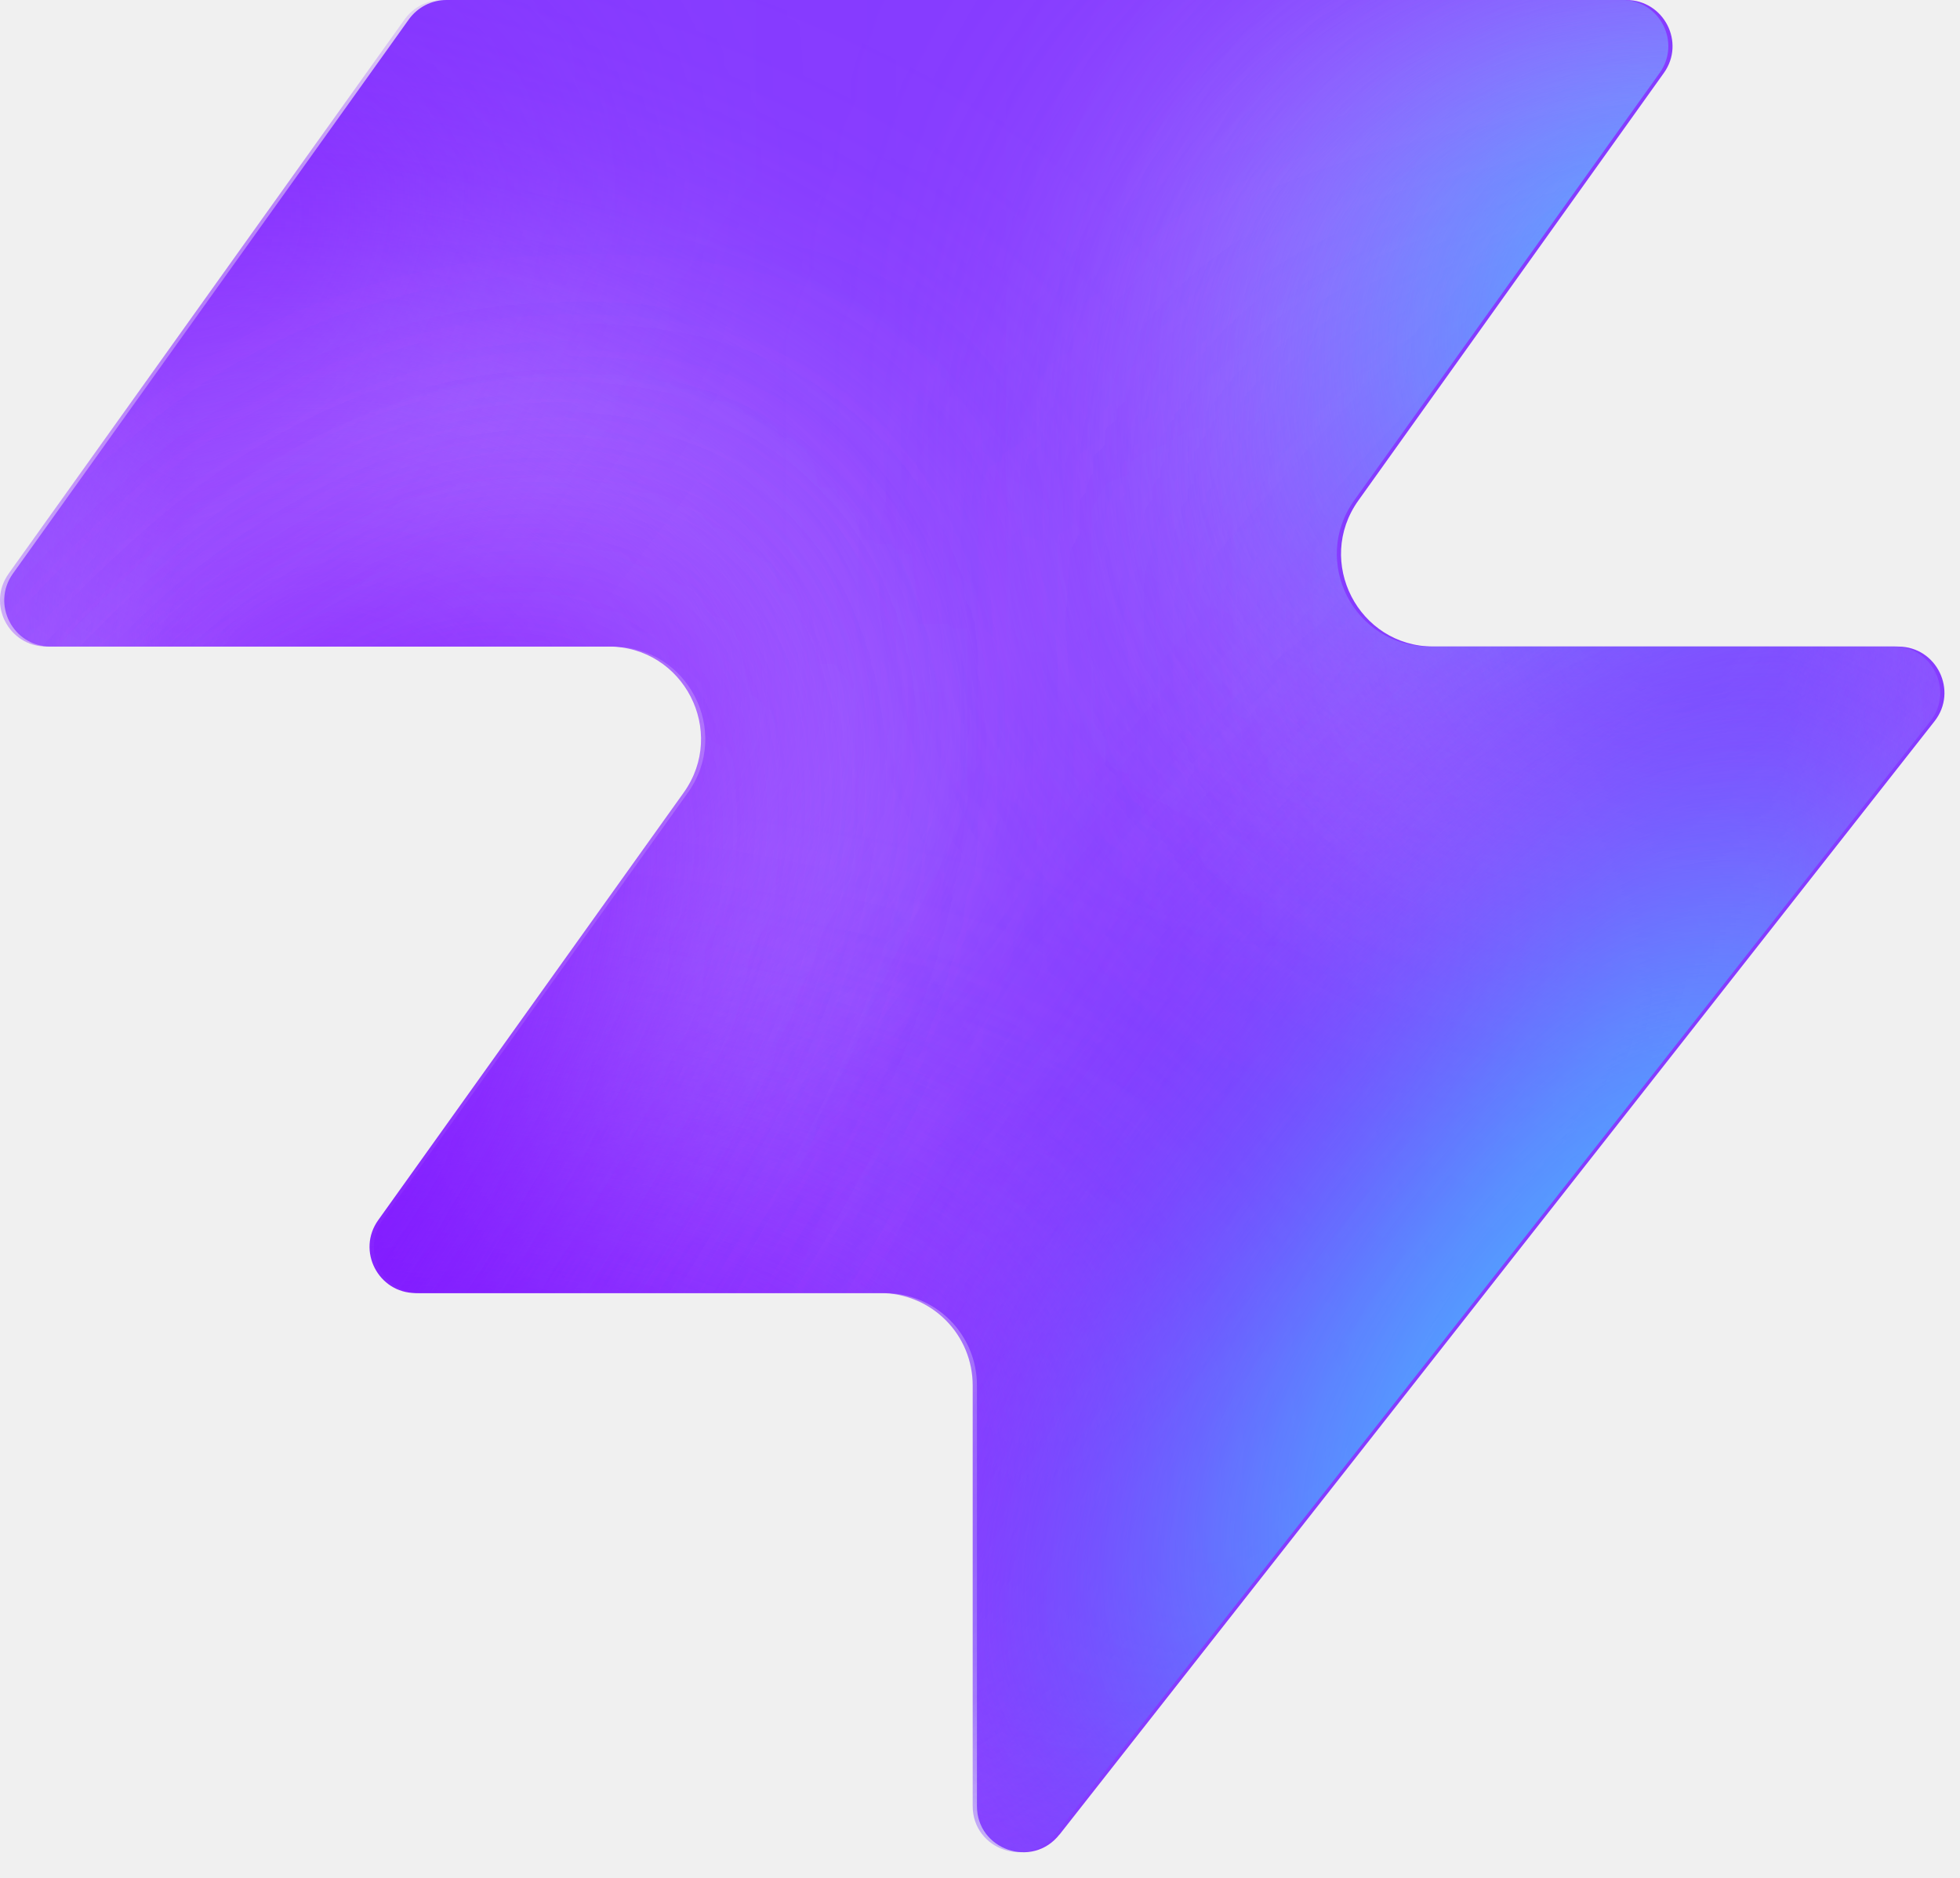
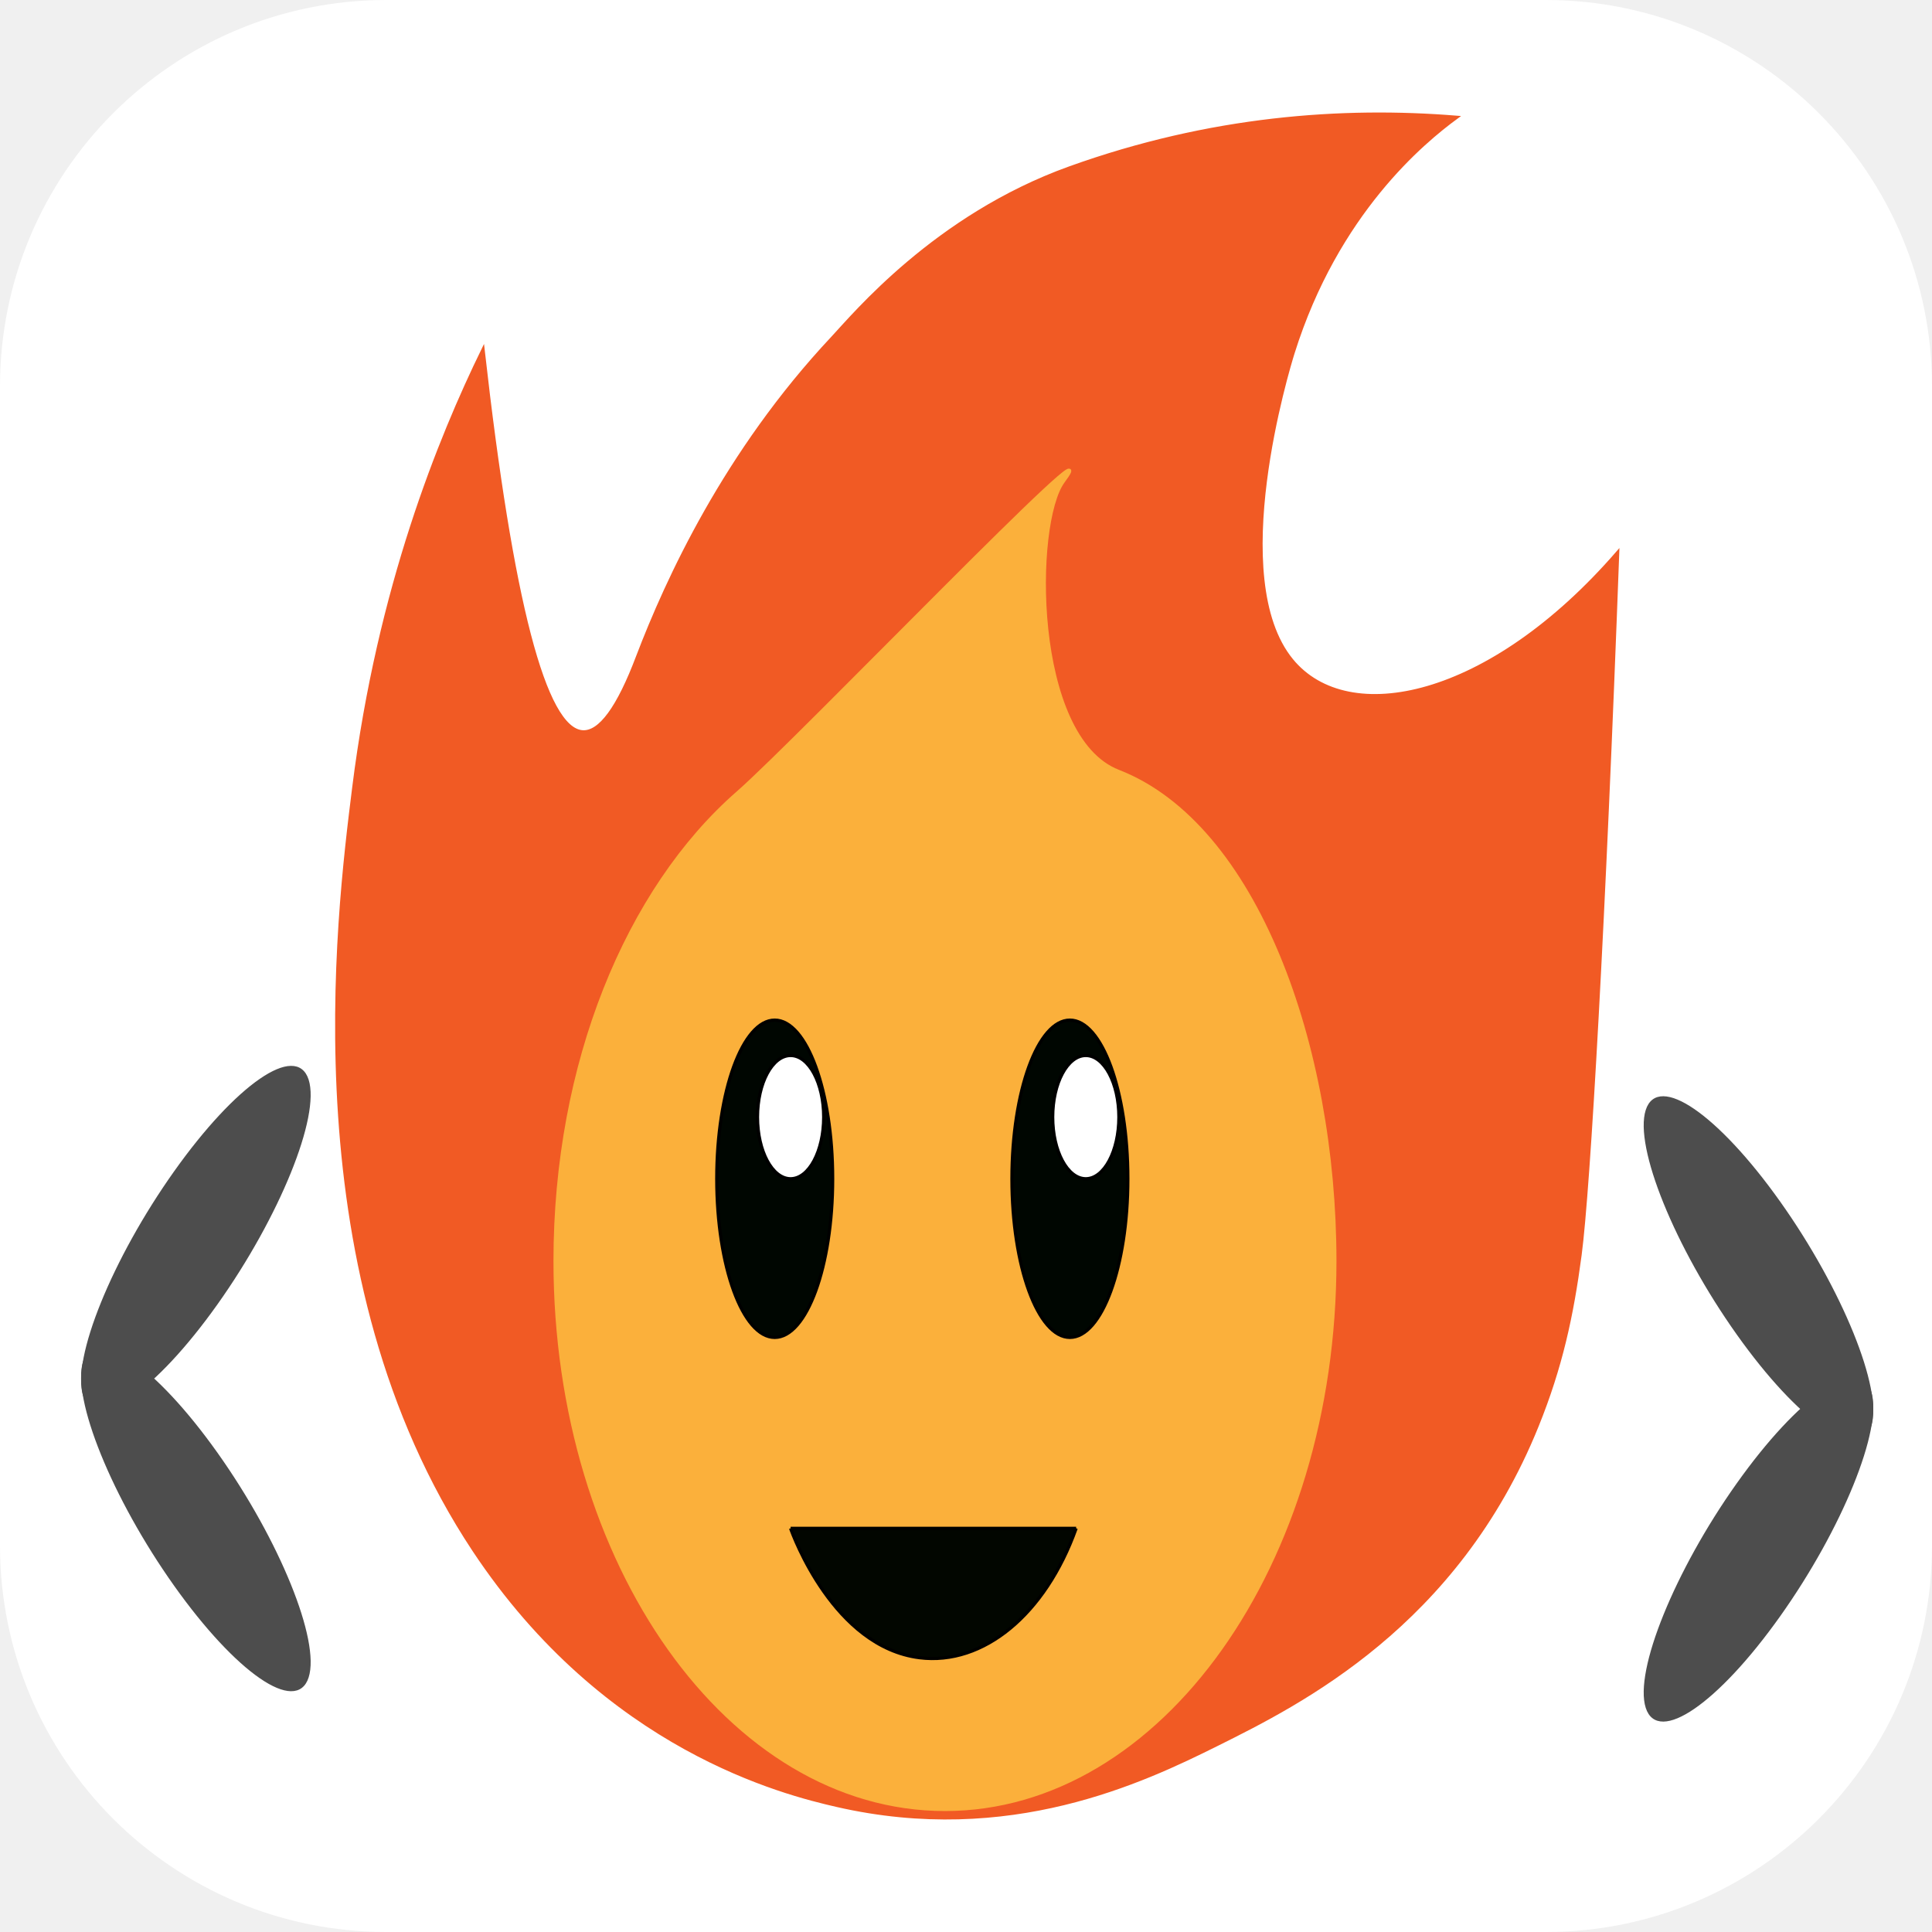
- <svg xmlns="http://www.w3.org/2000/svg" width="48" height="46" fill="none" viewBox="0 0 48 46">
-   <path fill="#863bff" d="M25.946 44.938c-.664.845-2.021.375-2.021-.698V33.937a2.26 2.26 0 0 0-2.262-2.262H10.287c-.92 0-1.456-1.04-.92-1.788l7.48-10.471c1.07-1.497 0-3.578-1.842-3.578H1.237c-.92 0-1.456-1.04-.92-1.788L10.013.474c.214-.297.556-.474.92-.474h28.894c.92 0 1.456 1.04.92 1.788l-7.48 10.471c-1.07 1.498 0 3.579 1.842 3.579h11.377c.943 0 1.473 1.088.89 1.83L25.947 44.94z" style="fill:#863bff;fill:color(display-p3 .525 .23 1);fill-opacity:1" />
-   <mask id="a" width="48" height="46" x="0" y="0" maskUnits="userSpaceOnUse" style="mask-type:alpha">
-     <path fill="#000" d="M25.842 44.938c-.664.844-2.021.375-2.021-.698V33.937a2.26 2.26 0 0 0-2.262-2.262H10.183c-.92 0-1.456-1.04-.92-1.788l7.48-10.471c1.07-1.498 0-3.579-1.842-3.579H1.133c-.92 0-1.456-1.04-.92-1.787L9.91.473c.214-.297.556-.474.92-.474h28.894c.92 0 1.456 1.04.92 1.788l-7.48 10.471c-1.07 1.498 0 3.578 1.842 3.578h11.377c.943 0 1.473 1.088.89 1.832L25.843 44.94z" style="fill:#000;fill-opacity:1" />
-   </mask>
-   <g mask="url(#a)">
-     <g filter="url(#b)">
-       <ellipse cx="5.508" cy="14.704" fill="#ede6ff" rx="5.508" ry="14.704" style="fill:#ede6ff;fill:color(display-p3 .927 .903 1);fill-opacity:1" transform="matrix(.00324 1 1 -.00324 -4.47 31.516)" />
-     </g>
-     <g filter="url(#c)">
-       <ellipse cx="10.399" cy="29.851" fill="#ede6ff" rx="10.399" ry="29.851" style="fill:#ede6ff;fill:color(display-p3 .927 .903 1);fill-opacity:1" transform="matrix(.00324 1 1 -.00324 -39.328 7.883)" />
-     </g>
-     <g filter="url(#d)">
-       <ellipse cx="5.508" cy="30.487" fill="#7e14ff" rx="5.508" ry="30.487" style="fill:#7e14ff;fill:color(display-p3 .492 .077 1);fill-opacity:1" transform="rotate(89.814 -25.913 -14.639)scale(1 -1)" />
-     </g>
-     <g filter="url(#e)">
-       <ellipse cx="5.508" cy="30.599" fill="#7e14ff" rx="5.508" ry="30.599" style="fill:#7e14ff;fill:color(display-p3 .492 .077 1);fill-opacity:1" transform="rotate(89.814 -32.644 -3.334)scale(1 -1)" />
-     </g>
-     <g filter="url(#f)">
-       <ellipse cx="5.508" cy="30.599" fill="#7e14ff" rx="5.508" ry="30.599" style="fill:#7e14ff;fill:color(display-p3 .492 .077 1);fill-opacity:1" transform="matrix(.00324 1 1 -.00324 -34.34 30.47)" />
-     </g>
-     <g filter="url(#g)">
-       <ellipse cx="14.072" cy="22.078" fill="#ede6ff" rx="14.072" ry="22.078" style="fill:#ede6ff;fill:color(display-p3 .927 .903 1);fill-opacity:1" transform="rotate(93.35 24.506 48.493)scale(-1 1)" />
-     </g>
-     <g filter="url(#h)">
-       <ellipse cx="3.47" cy="21.501" fill="#7e14ff" rx="3.47" ry="21.501" style="fill:#7e14ff;fill:color(display-p3 .492 .077 1);fill-opacity:1" transform="rotate(89.009 28.708 47.59)scale(-1 1)" />
-     </g>
-     <g filter="url(#i)">
-       <ellipse cx="3.47" cy="21.501" fill="#7e14ff" rx="3.47" ry="21.501" style="fill:#7e14ff;fill:color(display-p3 .492 .077 1);fill-opacity:1" transform="rotate(89.009 28.708 47.59)scale(-1 1)" />
-     </g>
-     <g filter="url(#j)">
-       <ellipse cx=".387" cy="8.972" fill="#7e14ff" rx="4.407" ry="29.108" style="fill:#7e14ff;fill:color(display-p3 .492 .077 1);fill-opacity:1" transform="rotate(39.51 .387 8.972)" />
-     </g>
-     <g filter="url(#k)">
-       <ellipse cx="47.523" cy="-6.092" fill="#7e14ff" rx="4.407" ry="29.108" style="fill:#7e14ff;fill:color(display-p3 .492 .077 1);fill-opacity:1" transform="rotate(37.892 47.523 -6.092)" />
-     </g>
-     <g filter="url(#l)">
-       <ellipse cx="41.412" cy="6.333" fill="#47bfff" rx="5.971" ry="9.665" style="fill:#47bfff;fill:color(display-p3 .28 .748 1);fill-opacity:1" transform="rotate(37.892 41.412 6.333)" />
-     </g>
-     <g filter="url(#m)">
-       <ellipse cx="-1.879" cy="38.332" fill="#7e14ff" rx="4.407" ry="29.108" style="fill:#7e14ff;fill:color(display-p3 .492 .077 1);fill-opacity:1" transform="rotate(37.892 -1.88 38.332)" />
-     </g>
-     <g filter="url(#n)">
-       <ellipse cx="-1.879" cy="38.332" fill="#7e14ff" rx="4.407" ry="29.108" style="fill:#7e14ff;fill:color(display-p3 .492 .077 1);fill-opacity:1" transform="rotate(37.892 -1.88 38.332)" />
-     </g>
-     <g filter="url(#o)">
-       <ellipse cx="35.651" cy="29.907" fill="#7e14ff" rx="4.407" ry="29.108" style="fill:#7e14ff;fill:color(display-p3 .492 .077 1);fill-opacity:1" transform="rotate(37.892 35.651 29.907)" />
-     </g>
-     <g filter="url(#p)">
-       <ellipse cx="38.418" cy="32.4" fill="#47bfff" rx="5.971" ry="15.297" style="fill:#47bfff;fill:color(display-p3 .28 .748 1);fill-opacity:1" transform="rotate(37.892 38.418 32.4)" />
+ <svg xmlns="http://www.w3.org/2000/svg" version="1.1" width="1000" height="1000">
+   <g clip-path="url(#SvgjsClipPath1529)">
+     <rect width="1000" height="1000" fill="#ffffff" />
+     <g transform="matrix(1.216196,0,0,1.216196,0,32.92668)">
+       <svg version="1.1" id="Layer_1" x="0px" y="0px" viewBox="0 0 822.236 768.089" style="enable-background:new 0 0 822.236 768.089;" xml:space="preserve" width="822.236" height="768.089">
+         <g>
+           <path style="fill:#E6E7E8;stroke:#231F20;stroke-width:0.754;stroke-linecap:round;stroke-miterlimit:10;" d="M378.694,60.243" />
+           <path style="fill:#FFFFFF;stroke:#000000;stroke-width:0.758;stroke-miterlimit:10;" d="M384.397,68.015" />
+           <path style="fill:#FFFFFF;stroke:#000000;stroke-width:0.758;stroke-miterlimit:10;" d="M372.113,60.243" />
+           <path style="fill:#F15A24;stroke:#F15A24;stroke-width:1.442;stroke-miterlimit:10;" d="M271.457,252.266   c12.429-32.521,37.235-86.86,82.821-135.475c9.103-9.708,43.864-51.834,100.927-72.346   c60.017-21.574,116.298-25.481,164.619-21.577c-14.066,10.324-50.84,40.565-69.571,100.269   c-2.048,6.529-29.258,95.844-0.512,130.821c24.003,29.205,84.141,17.027,138.674-45.783   c-5.758,156.07-12.273,270.732-16.005,298.833c-3.452,25.994-8.152,47.7-18.291,72.769   C619.854,664.5,553.146,697.761,518.244,715.162c-32.066,15.988-88.764,42.843-162.006,26.09   c-22.35-5.112-98.389-23.939-154.543-108.659c-77.126-116.361-58.09-268.517-51.088-324.48   c10.644-85.073,36.685-148.843,54.944-186.262c12.105,107.344,26.234,161.537,42.39,162.569   C255.353,284.894,263.192,274.177,271.457,252.266z" />
+           <path style="fill:#FBB03B;stroke:#FBB03B;stroke-width:1.649;stroke-linecap:round;stroke-miterlimit:10;" d="M567.957,509.578   c0.01,128.84-74.228,233.286-165.792,233.286S236.374,638.419,236.374,509.578c0-83.827,30.614-158.062,77.749-199.223   c25.311-22.103,161.841-164.395,138.27-132.586c-13.032,17.586-13.673,109.089,23.516,123.56   C534.344,324.069,567.95,418.018,567.957,509.578z" />
+           <g>
+             <path style="fill:#FFFFFF;stroke:#000000;stroke-width:1.451;stroke-miterlimit:10;" d="M412.838,601.447" />
+             <path style="fill:#FFFFFF;stroke:#000000;stroke-width:1.378;stroke-miterlimit:10;" d="M403.977,635.894" />
+             <ellipse style="fill:#000601;stroke:#000000;stroke-width:1.378;stroke-miterlimit:10;" cx="329.709" cy="474.593" rx="24.656" ry="67.512" />
+             <ellipse style="fill:#FFFFFF;stroke:#000000;stroke-width:1.378;stroke-miterlimit:10;" cx="336.471" cy="448.362" rx="14.089" ry="26.231" />
+           </g>
+           <g>
+             <path style="fill:#FFFFFF;stroke:#000000;stroke-width:1.451;stroke-miterlimit:10;" d="M538.465,601.447" />
+             <path style="fill:#FFFFFF;stroke:#000000;stroke-width:1.378;stroke-miterlimit:10;" d="M529.604,635.894" />
+             <ellipse style="fill:#000601;stroke:#000000;stroke-width:1.378;stroke-miterlimit:10;" cx="455.336" cy="474.593" rx="24.656" ry="67.512" />
+             <ellipse style="fill:#FFFFFF;stroke:#000000;stroke-width:1.378;stroke-miterlimit:10;" cx="462.097" cy="448.362" rx="14.089" ry="26.231" />
+           </g>
+           <path style="fill:#020600;stroke:#000000;stroke-width:1.378;stroke-miterlimit:10;" d="M336.471,623.377   c1.052,3.002,18.406,50.489,54.888,55.042c27.112,3.383,53.521-18.349,66.629-55.042" />
+           <line style="fill:#020600;stroke:#000000;stroke-width:1.378;stroke-miterlimit:10;" x1="336.471" y1="623.377" x2="457.988" y2="623.377" />
+         </g>
+         <g>
+           <path style="fill:#4D4D4D;stroke:#4D4D4D;stroke-width:0.56;stroke-miterlimit:10;" d="M700.673,445.413   c4.986-15.518,30.393,1.989,56.747,39.104c26.355,37.115,43.678,79.783,38.692,95.301c-4.986,15.518-30.393-1.989-56.747-39.104   C713.01,503.599,695.687,460.931,700.673,445.413z" />
+           <path style="fill:#4D4D4D;stroke:#4D4D4D;stroke-width:0.56;stroke-miterlimit:10;" d="M796.113,565.275   c-4.986-15.518-30.393,1.989-56.747,39.104c-26.355,37.115-43.678,79.783-38.692,95.301c4.986,15.518,30.393-1.989,56.747-39.104   C783.776,623.461,801.098,580.793,796.113,565.275z" />
+         </g>
+         <g>
+           <path style="fill:#4D4D4D;stroke:#4D4D4D;stroke-width:0.56;stroke-miterlimit:10;" d="M131.082,432.484   c-4.986-15.518-30.393,1.989-56.747,39.104s-43.678,79.783-38.692,95.301c4.986,15.518,30.393-1.989,56.747-39.104   S136.068,448.003,131.082,432.484z" />
+           <path style="fill:#4D4D4D;stroke:#4D4D4D;stroke-width:0.56;stroke-miterlimit:10;" d="M35.643,552.347   c4.986-15.518,30.393,1.989,56.747,39.104s43.678,79.783,38.692,95.301c-4.986,15.518-30.393-1.989-56.747-39.104   C47.98,610.533,30.657,567.865,35.643,552.347z" />
+         </g>
+       </svg>
    </g>
  </g>
  <defs>
-     <filter id="b" width="60.045" height="41.654" x="-19.77" y="16.149" color-interpolation-filters="sRGB" filterUnits="userSpaceOnUse">
-       <feFlood flood-opacity="0" result="BackgroundImageFix" />
-       <feBlend in="SourceGraphic" in2="BackgroundImageFix" result="shape" />
-       <feGaussianBlur result="effect1_foregroundBlur_2002_17158" stdDeviation="7.659" />
-     </filter>
-     <filter id="c" width="90.34" height="51.437" x="-54.613" y="-7.533" color-interpolation-filters="sRGB" filterUnits="userSpaceOnUse">
-       <feFlood flood-opacity="0" result="BackgroundImageFix" />
-       <feBlend in="SourceGraphic" in2="BackgroundImageFix" result="shape" />
-       <feGaussianBlur result="effect1_foregroundBlur_2002_17158" stdDeviation="7.659" />
-     </filter>
-     <filter id="d" width="79.355" height="29.4" x="-49.64" y="2.03" color-interpolation-filters="sRGB" filterUnits="userSpaceOnUse">
-       <feFlood flood-opacity="0" result="BackgroundImageFix" />
-       <feBlend in="SourceGraphic" in2="BackgroundImageFix" result="shape" />
-       <feGaussianBlur result="effect1_foregroundBlur_2002_17158" stdDeviation="4.596" />
-     </filter>
-     <filter id="e" width="79.579" height="29.4" x="-45.045" y="20.029" color-interpolation-filters="sRGB" filterUnits="userSpaceOnUse">
-       <feFlood flood-opacity="0" result="BackgroundImageFix" />
-       <feBlend in="SourceGraphic" in2="BackgroundImageFix" result="shape" />
-       <feGaussianBlur result="effect1_foregroundBlur_2002_17158" stdDeviation="4.596" />
-     </filter>
-     <filter id="f" width="79.579" height="29.4" x="-43.513" y="21.178" color-interpolation-filters="sRGB" filterUnits="userSpaceOnUse">
-       <feFlood flood-opacity="0" result="BackgroundImageFix" />
-       <feBlend in="SourceGraphic" in2="BackgroundImageFix" result="shape" />
-       <feGaussianBlur result="effect1_foregroundBlur_2002_17158" stdDeviation="4.596" />
-     </filter>
-     <filter id="g" width="74.749" height="58.852" x="15.756" y="-17.901" color-interpolation-filters="sRGB" filterUnits="userSpaceOnUse">
-       <feFlood flood-opacity="0" result="BackgroundImageFix" />
-       <feBlend in="SourceGraphic" in2="BackgroundImageFix" result="shape" />
-       <feGaussianBlur result="effect1_foregroundBlur_2002_17158" stdDeviation="7.659" />
-     </filter>
-     <filter id="h" width="61.377" height="25.362" x="23.548" y="2.284" color-interpolation-filters="sRGB" filterUnits="userSpaceOnUse">
-       <feFlood flood-opacity="0" result="BackgroundImageFix" />
-       <feBlend in="SourceGraphic" in2="BackgroundImageFix" result="shape" />
-       <feGaussianBlur result="effect1_foregroundBlur_2002_17158" stdDeviation="4.596" />
-     </filter>
-     <filter id="i" width="61.377" height="25.362" x="23.548" y="2.284" color-interpolation-filters="sRGB" filterUnits="userSpaceOnUse">
-       <feFlood flood-opacity="0" result="BackgroundImageFix" />
-       <feBlend in="SourceGraphic" in2="BackgroundImageFix" result="shape" />
-       <feGaussianBlur result="effect1_foregroundBlur_2002_17158" stdDeviation="4.596" />
-     </filter>
-     <filter id="j" width="56.045" height="63.649" x="-27.636" y="-22.853" color-interpolation-filters="sRGB" filterUnits="userSpaceOnUse">
-       <feFlood flood-opacity="0" result="BackgroundImageFix" />
-       <feBlend in="SourceGraphic" in2="BackgroundImageFix" result="shape" />
-       <feGaussianBlur result="effect1_foregroundBlur_2002_17158" stdDeviation="4.596" />
-     </filter>
-     <filter id="k" width="54.814" height="64.646" x="20.116" y="-38.415" color-interpolation-filters="sRGB" filterUnits="userSpaceOnUse">
-       <feFlood flood-opacity="0" result="BackgroundImageFix" />
-       <feBlend in="SourceGraphic" in2="BackgroundImageFix" result="shape" />
-       <feGaussianBlur result="effect1_foregroundBlur_2002_17158" stdDeviation="4.596" />
-     </filter>
-     <filter id="l" width="33.541" height="35.313" x="24.641" y="-11.323" color-interpolation-filters="sRGB" filterUnits="userSpaceOnUse">
-       <feFlood flood-opacity="0" result="BackgroundImageFix" />
-       <feBlend in="SourceGraphic" in2="BackgroundImageFix" result="shape" />
-       <feGaussianBlur result="effect1_foregroundBlur_2002_17158" stdDeviation="4.596" />
-     </filter>
-     <filter id="m" width="54.814" height="64.646" x="-29.286" y="6.009" color-interpolation-filters="sRGB" filterUnits="userSpaceOnUse">
-       <feFlood flood-opacity="0" result="BackgroundImageFix" />
-       <feBlend in="SourceGraphic" in2="BackgroundImageFix" result="shape" />
-       <feGaussianBlur result="effect1_foregroundBlur_2002_17158" stdDeviation="4.596" />
-     </filter>
-     <filter id="n" width="54.814" height="64.646" x="-29.286" y="6.009" color-interpolation-filters="sRGB" filterUnits="userSpaceOnUse">
-       <feFlood flood-opacity="0" result="BackgroundImageFix" />
-       <feBlend in="SourceGraphic" in2="BackgroundImageFix" result="shape" />
-       <feGaussianBlur result="effect1_foregroundBlur_2002_17158" stdDeviation="4.596" />
-     </filter>
-     <filter id="o" width="54.814" height="64.646" x="8.244" y="-2.416" color-interpolation-filters="sRGB" filterUnits="userSpaceOnUse">
-       <feFlood flood-opacity="0" result="BackgroundImageFix" />
-       <feBlend in="SourceGraphic" in2="BackgroundImageFix" result="shape" />
-       <feGaussianBlur result="effect1_foregroundBlur_2002_17158" stdDeviation="4.596" />
-     </filter>
-     <filter id="p" width="39.409" height="43.623" x="18.713" y="10.588" color-interpolation-filters="sRGB" filterUnits="userSpaceOnUse">
-       <feFlood flood-opacity="0" result="BackgroundImageFix" />
-       <feBlend in="SourceGraphic" in2="BackgroundImageFix" result="shape" />
-       <feGaussianBlur result="effect1_foregroundBlur_2002_17158" stdDeviation="4.596" />
-     </filter>
+     <clipPath id="SvgjsClipPath1529">
+       <rect width="1000" height="1000" x="0" y="0" rx="200" ry="200" />
+     </clipPath>
  </defs>
</svg>
